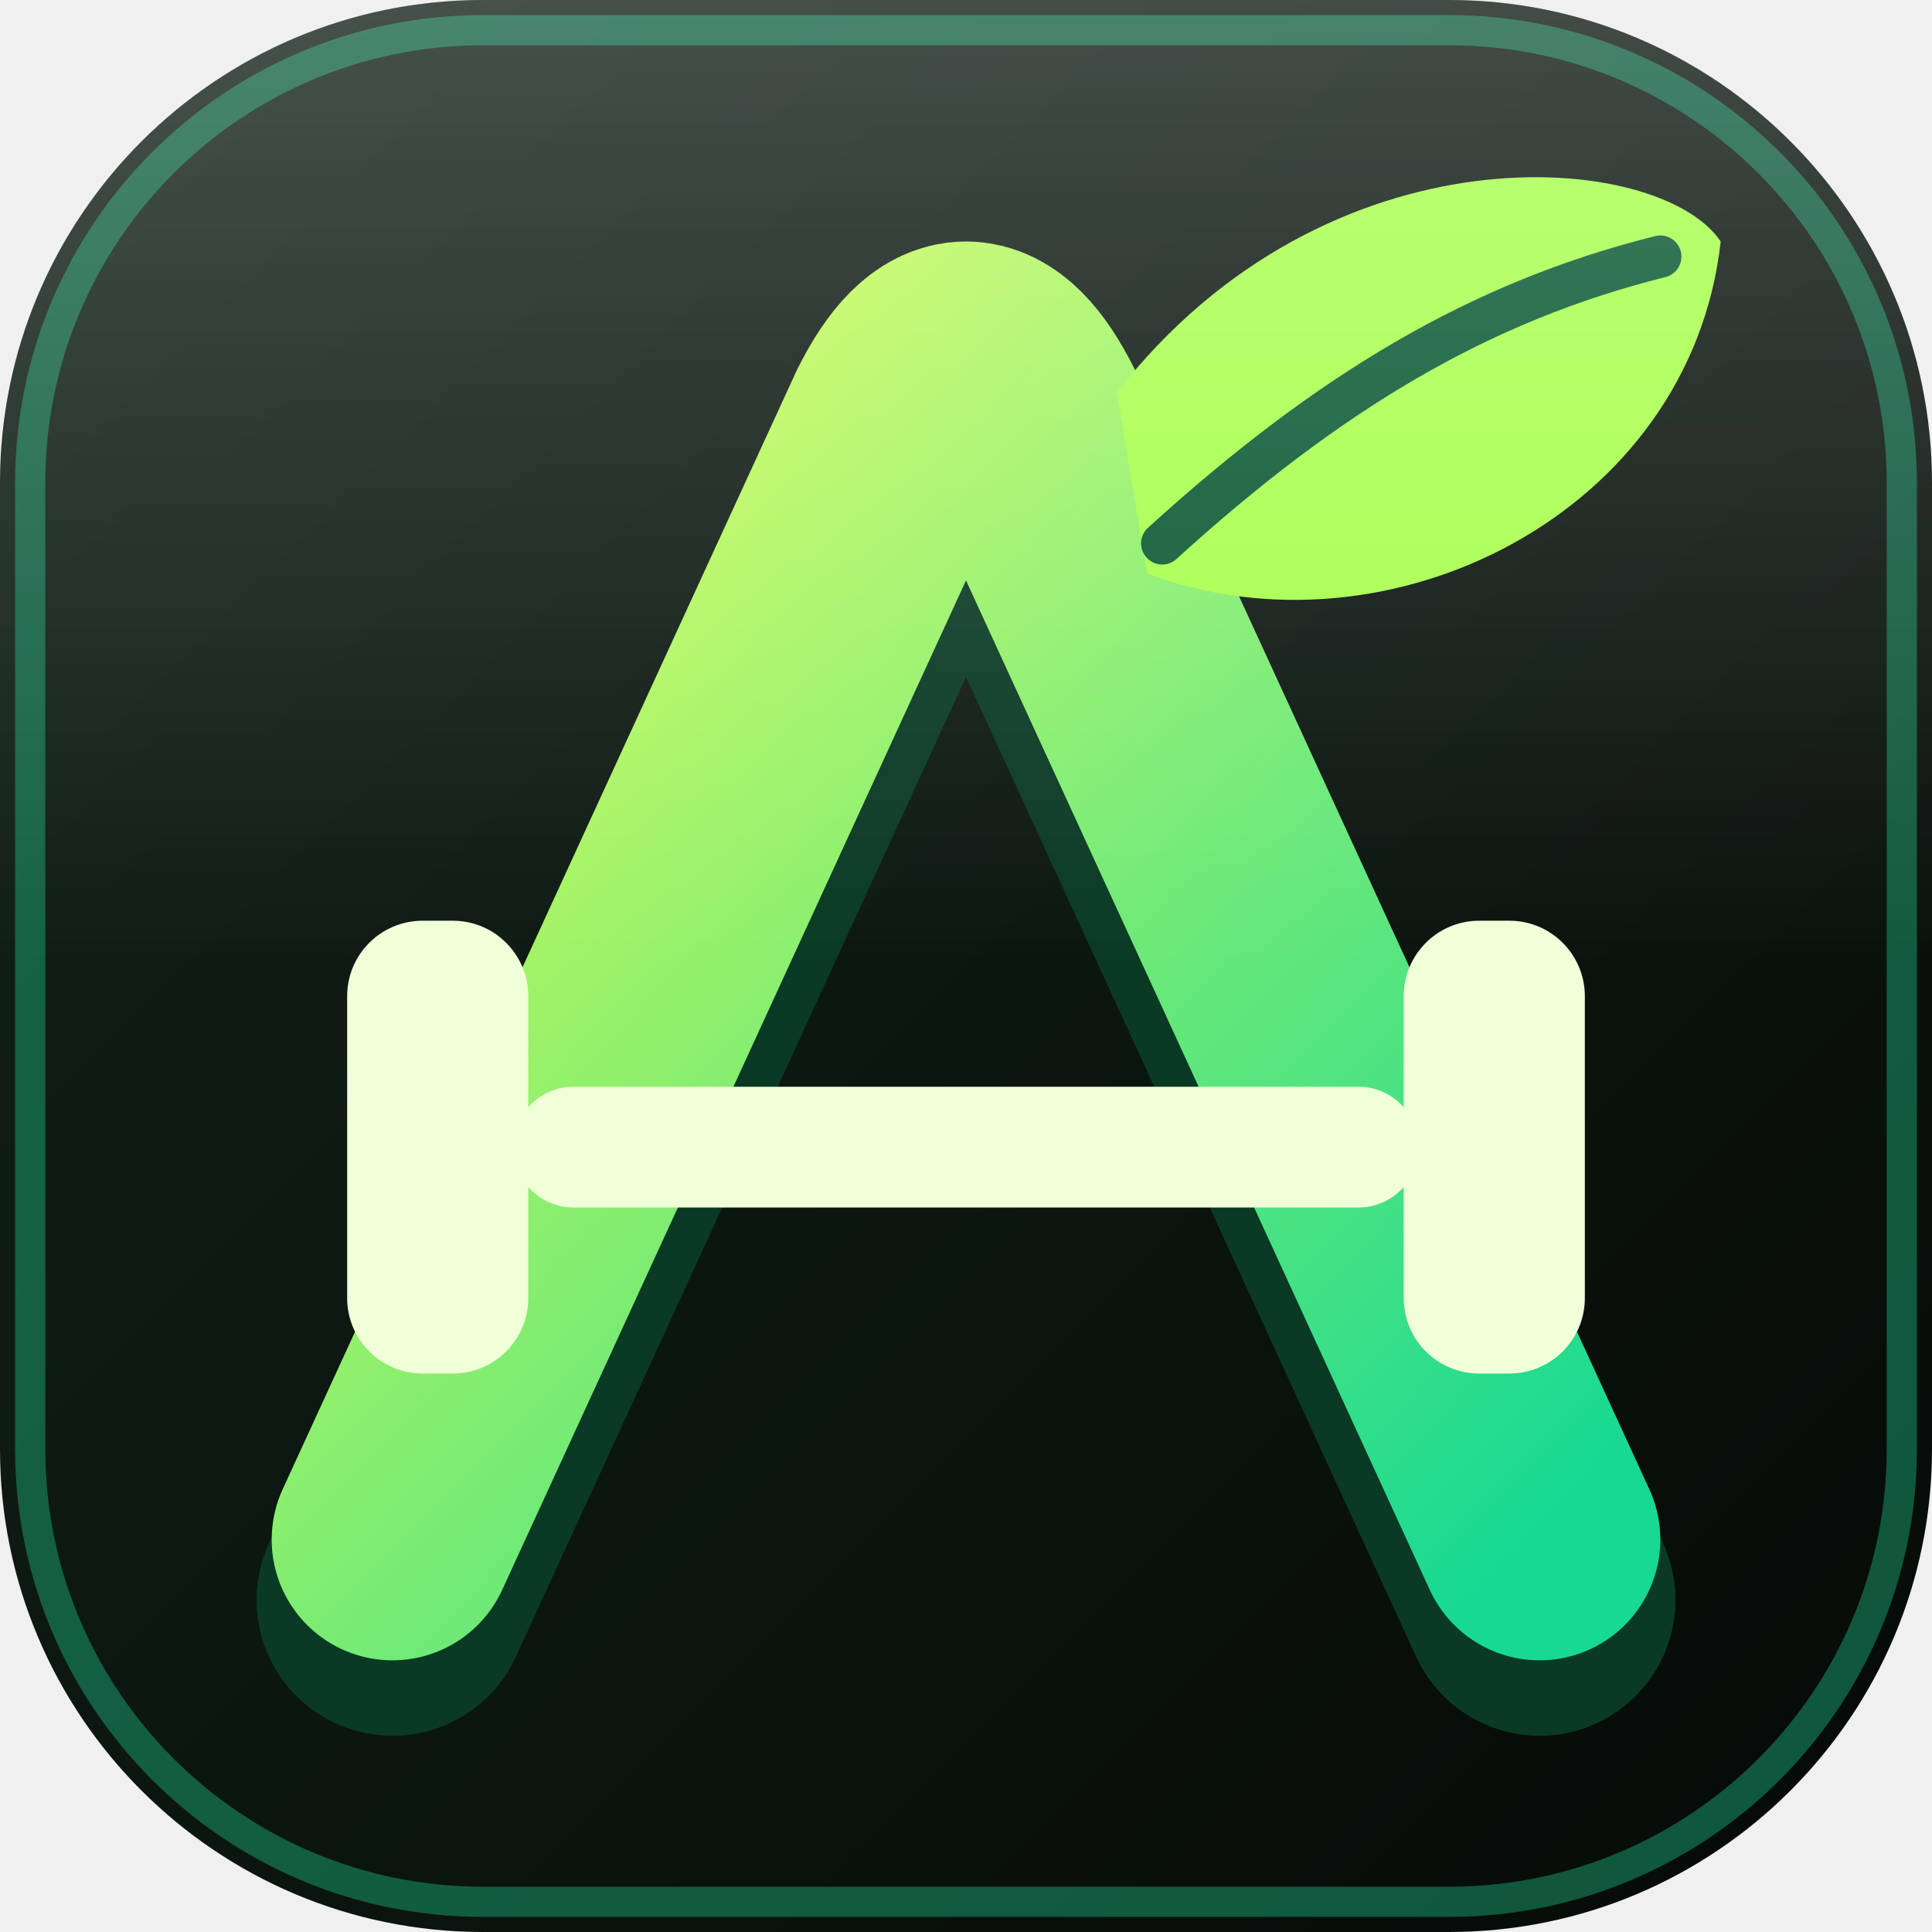
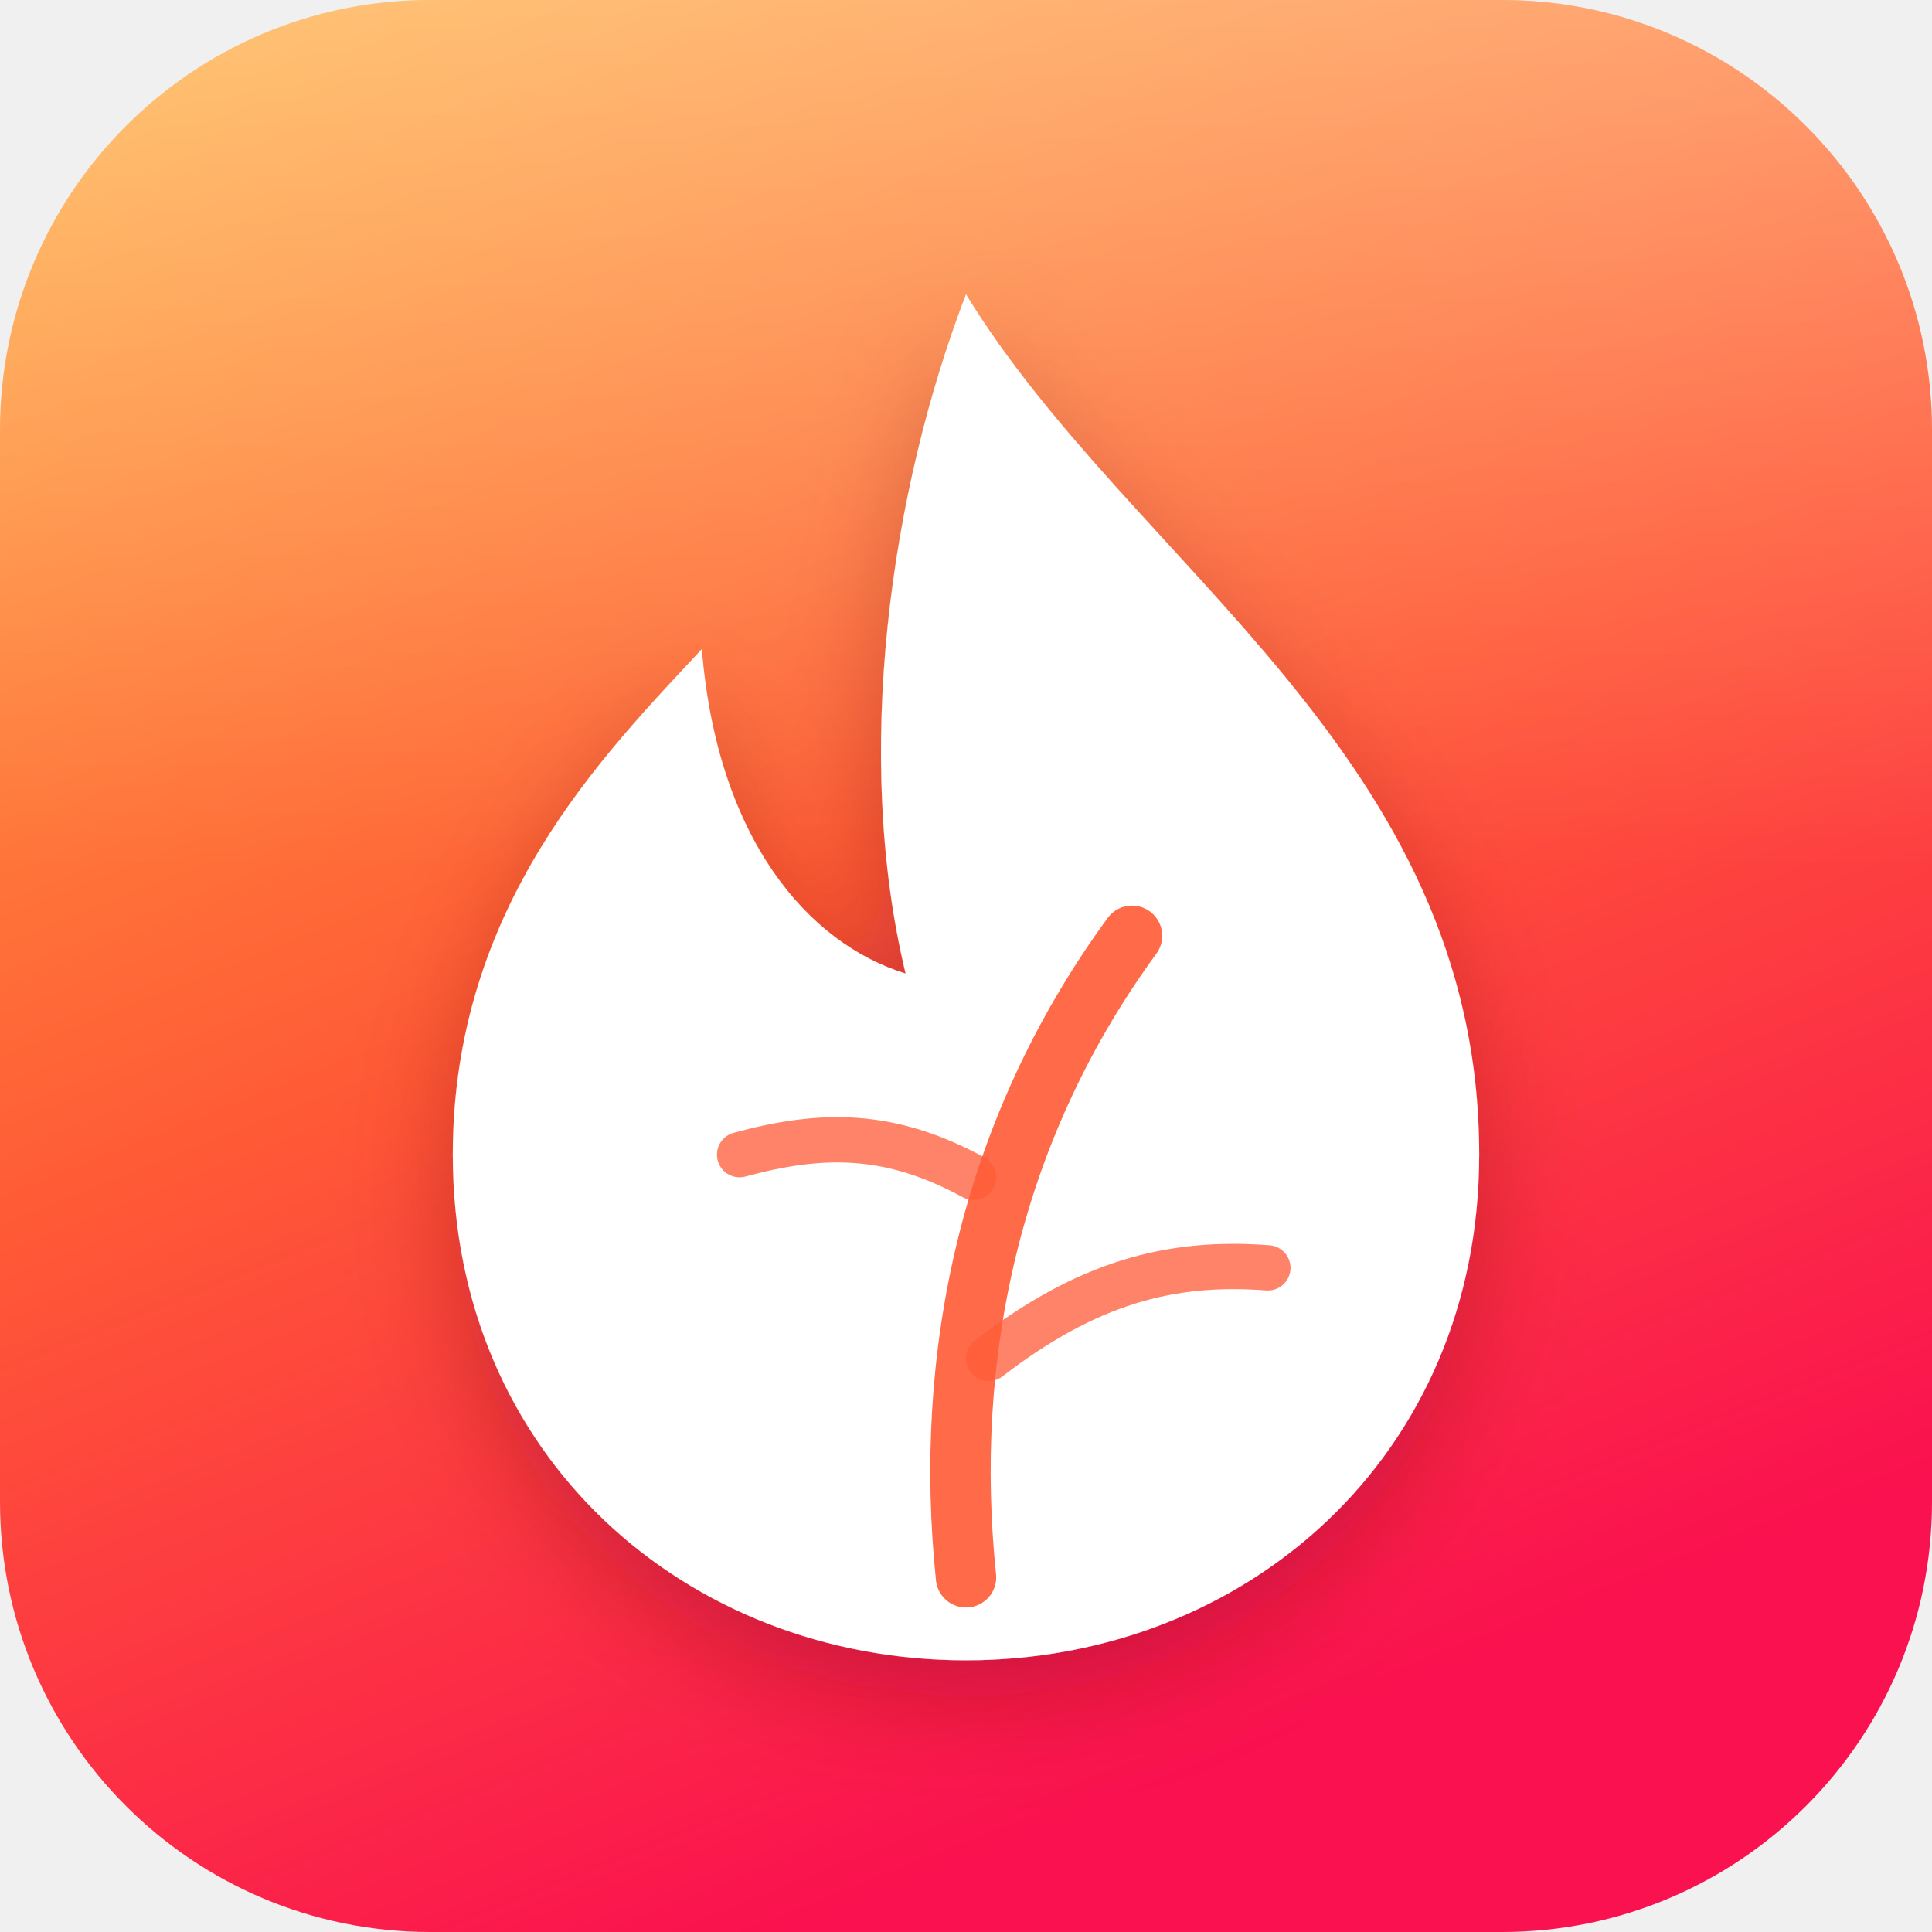
- <svg xmlns="http://www.w3.org/2000/svg" viewBox="0 0 64 64">
+ <svg xmlns="http://www.w3.org/2000/svg" viewBox="0 0 512 512">
  <defs>
-     <linearGradient id="bg" x1="0" y1="0" x2="1" y2="1">
-       <stop offset="0" stop-color="#14231b" />
-       <stop offset="1" stop-color="#050a07" />
+     <linearGradient id="bg" x1="0" y1="0" x2="0.4" y2="1">
+       <stop offset="0" stop-color="#ffb340" />
+       <stop offset=".55" stop-color="#ff5a36" />
+       <stop offset="1" stop-color="#fa114f" />
    </linearGradient>
-     <linearGradient id="lg" x1="0" y1="0" x2="1" y2="1">
-       <stop offset="0" stop-color="#e2ff52" />
-       <stop offset="1" stop-color="#17d993" />
+     <linearGradient id="gl" x1="0" y1="0" x2="0" y2="1">
+       <stop offset="0" stop-color="#fff" stop-opacity=".28" />
+       <stop offset=".45" stop-color="#fff" stop-opacity="0" />
    </linearGradient>
-     <linearGradient id="sh" x1="0" y1="0" x2="0" y2="1">
-       <stop offset="0" stop-color="#ffffff" stop-opacity=".22" />
-       <stop offset=".5" stop-color="#ffffff" stop-opacity="0" />
-     </linearGradient>
+     <filter id="sh" x="-20%" y="-20%" width="140%" height="140%">
+       <feDropShadow dx="0" dy="10" stdDeviation="14" flood-color="#7a0020" flood-opacity=".35" />
+     </filter>
  </defs>
-   <rect width="64" height="64" rx="16" fill="url(#bg)" />
-   <rect x="1" y="1" width="62" height="62" rx="15" fill="none" stroke="#22e3a0" stroke-opacity=".35" />
-   <path d="M13 51 L30 14 Q32 10 34 14 L51 51" fill="none" stroke="#0a3a24" stroke-width="9" stroke-linecap="round" stroke-linejoin="round" transform="translate(0 2)" />
-   <path d="M13 51 L30 14 Q32 10 34 14 L51 51" fill="none" stroke="url(#lg)" stroke-width="8" stroke-linecap="round" stroke-linejoin="round" />
-   <rect x="17" y="36" width="30" height="4" rx="2" fill="#f1ffd9" />
-   <rect x="11.5" y="30.5" width="6" height="15" rx="2.5" fill="#f1ffd9" />
-   <rect x="46.5" y="30.5" width="6" height="15" rx="2.5" fill="#f1ffd9" />
-   <path d="M37 13 C44 4 55 5 57 8 C56 17 46 22 38 19 Z" fill="#a8ff4f" />
-   <path d="M38.5 18 C44 13 49 10 55 8.5" fill="none" stroke="#0b5a35" stroke-width="1.4" stroke-linecap="round" />
-   <rect width="64" height="64" rx="16" fill="url(#sh)" />
+   <rect width="512" height="512" rx="114" fill="url(#bg)" />
+   <g filter="url(#sh)">
+     <path d="M256 78 C 300 150 392 200 392 306 C 392 386 330 440 256 440 C 182 440 120 386 120 306 C 120 240 160 200 186 172 C 190 222 214 250 240 258 C 226 200 236 130 256 78 Z" fill="#fff" />
+     <path d="M256 418 C 250 360 262 300 300 248" fill="none" stroke="#ff5a36" stroke-width="16" stroke-linecap="round" opacity=".9" />
+     <path d="M262 360 C 288 340 310 334 336 336 M258 312 C 236 300 218 300 196 306" fill="none" stroke="#ff5a36" stroke-width="12" stroke-linecap="round" opacity=".75" />
+   </g>
+   <rect width="512" height="512" rx="114" fill="url(#gl)" />
</svg>
